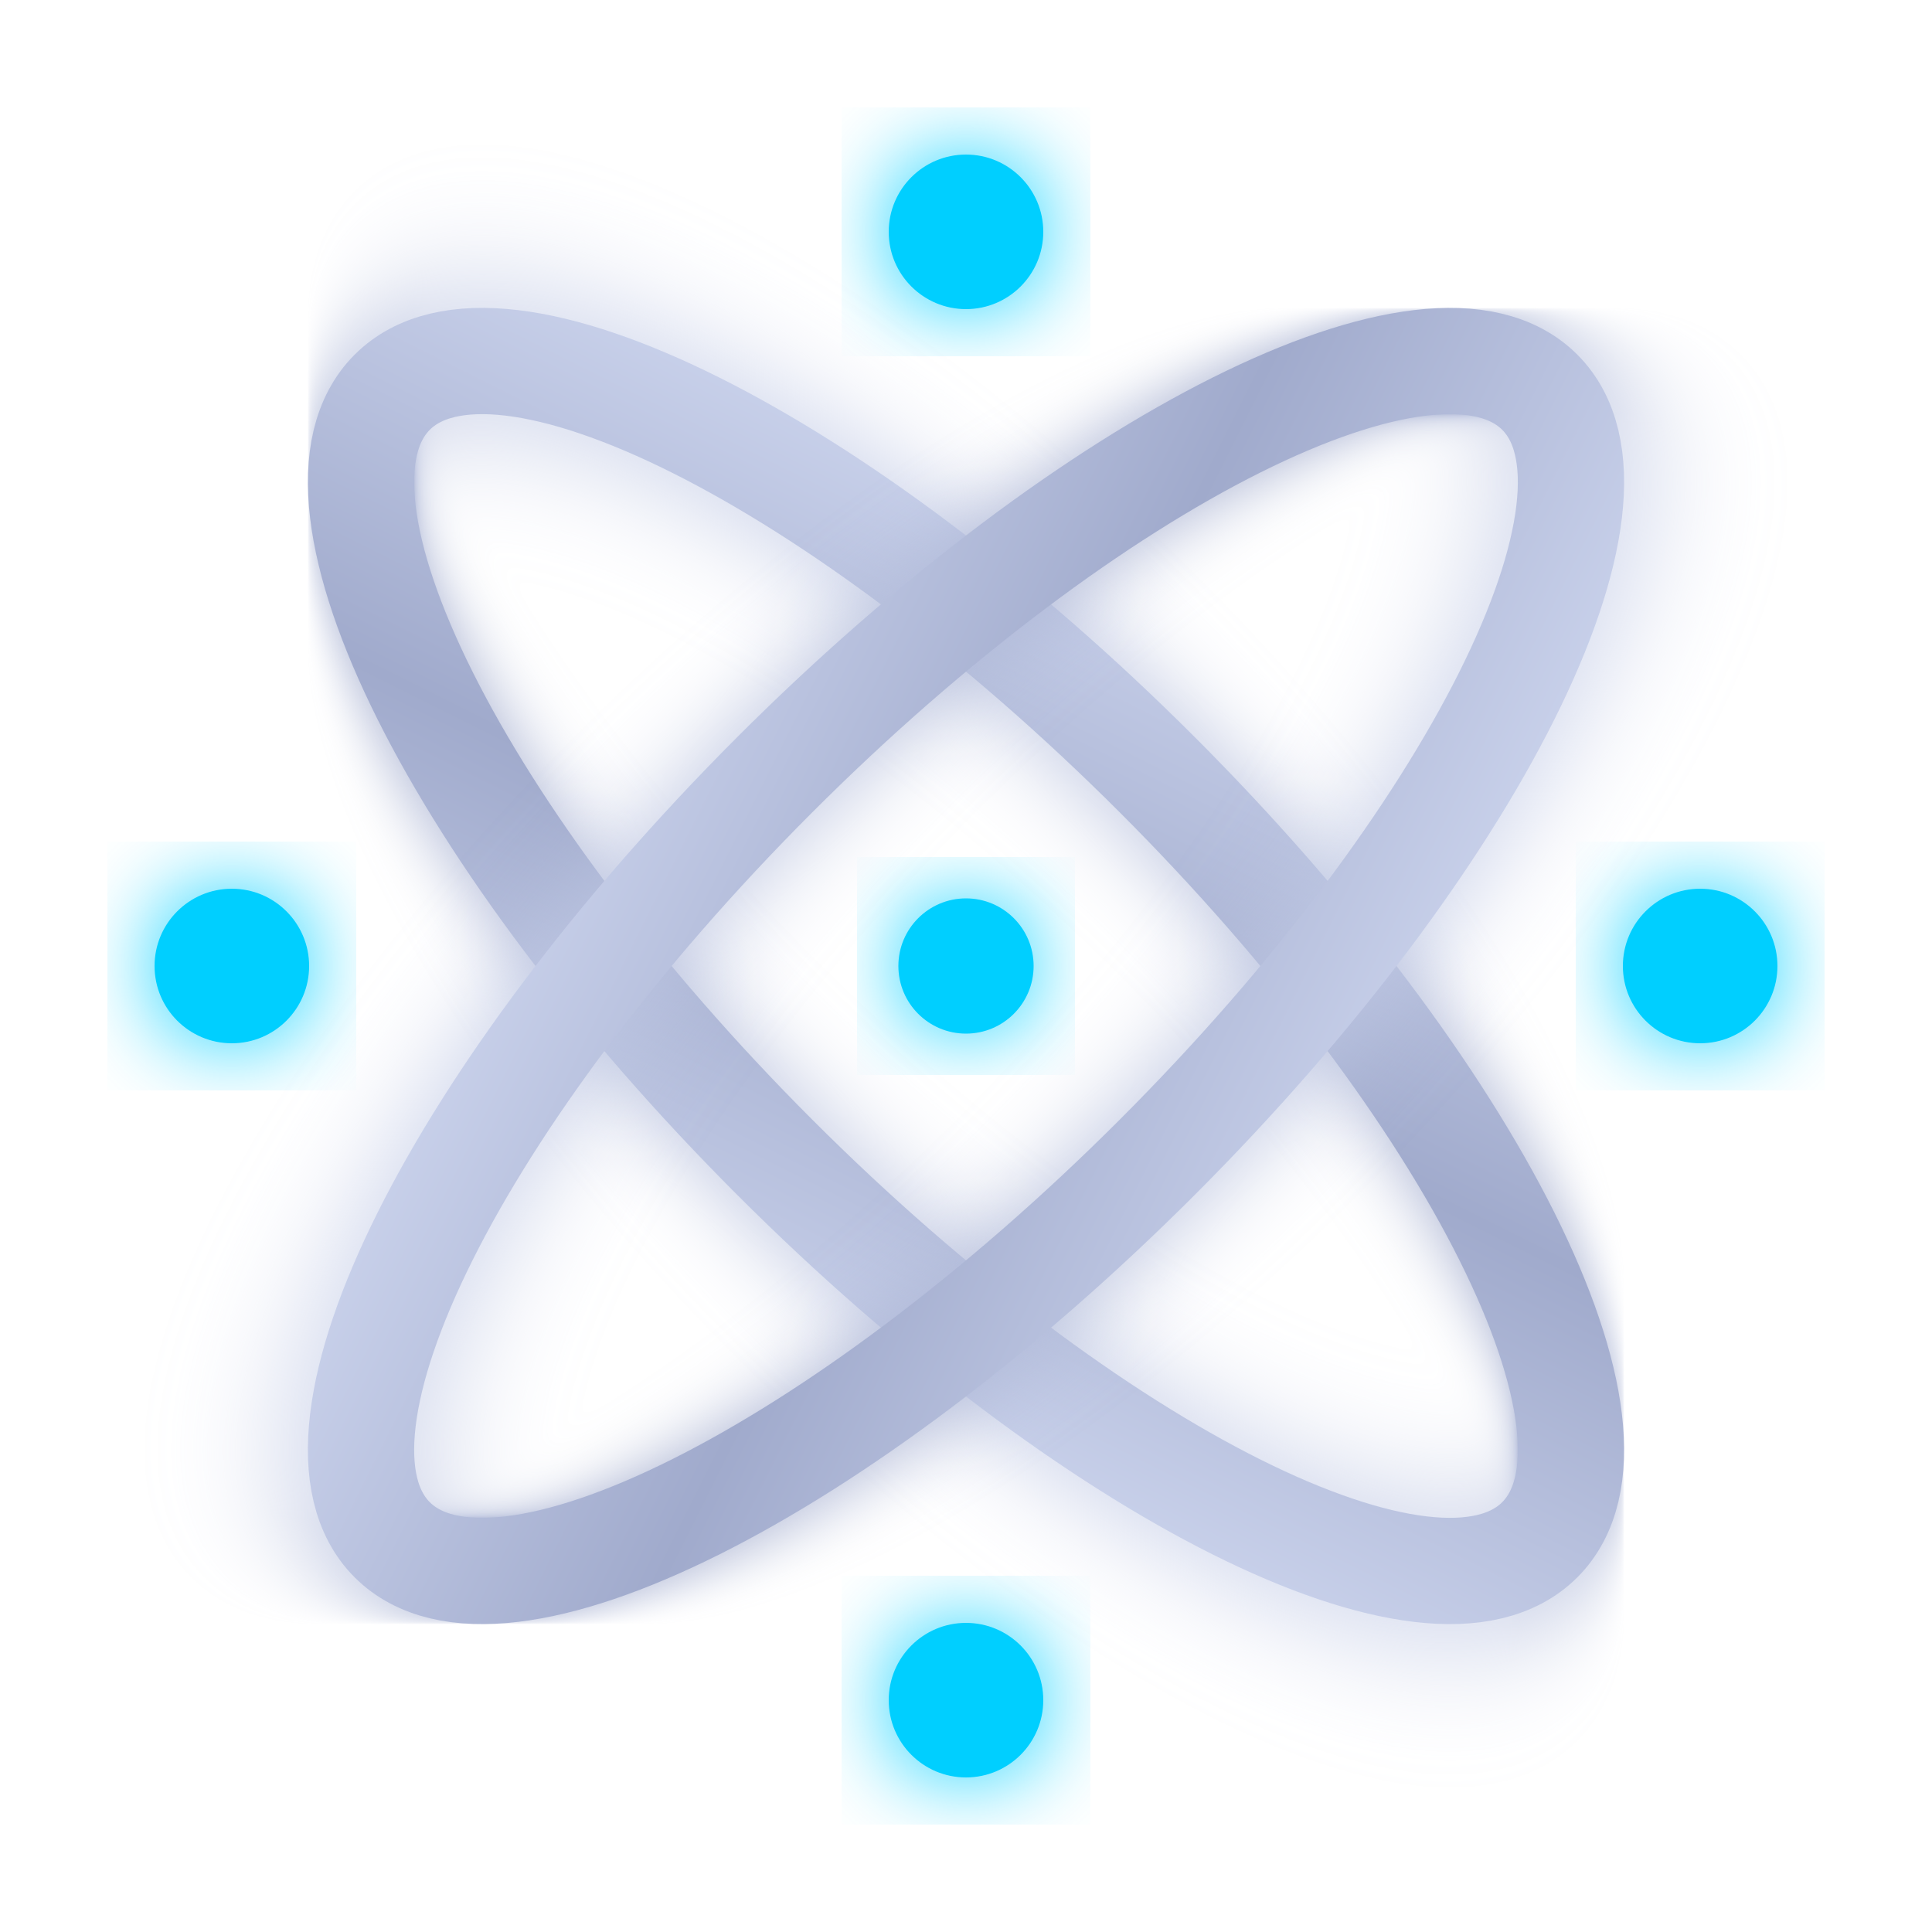
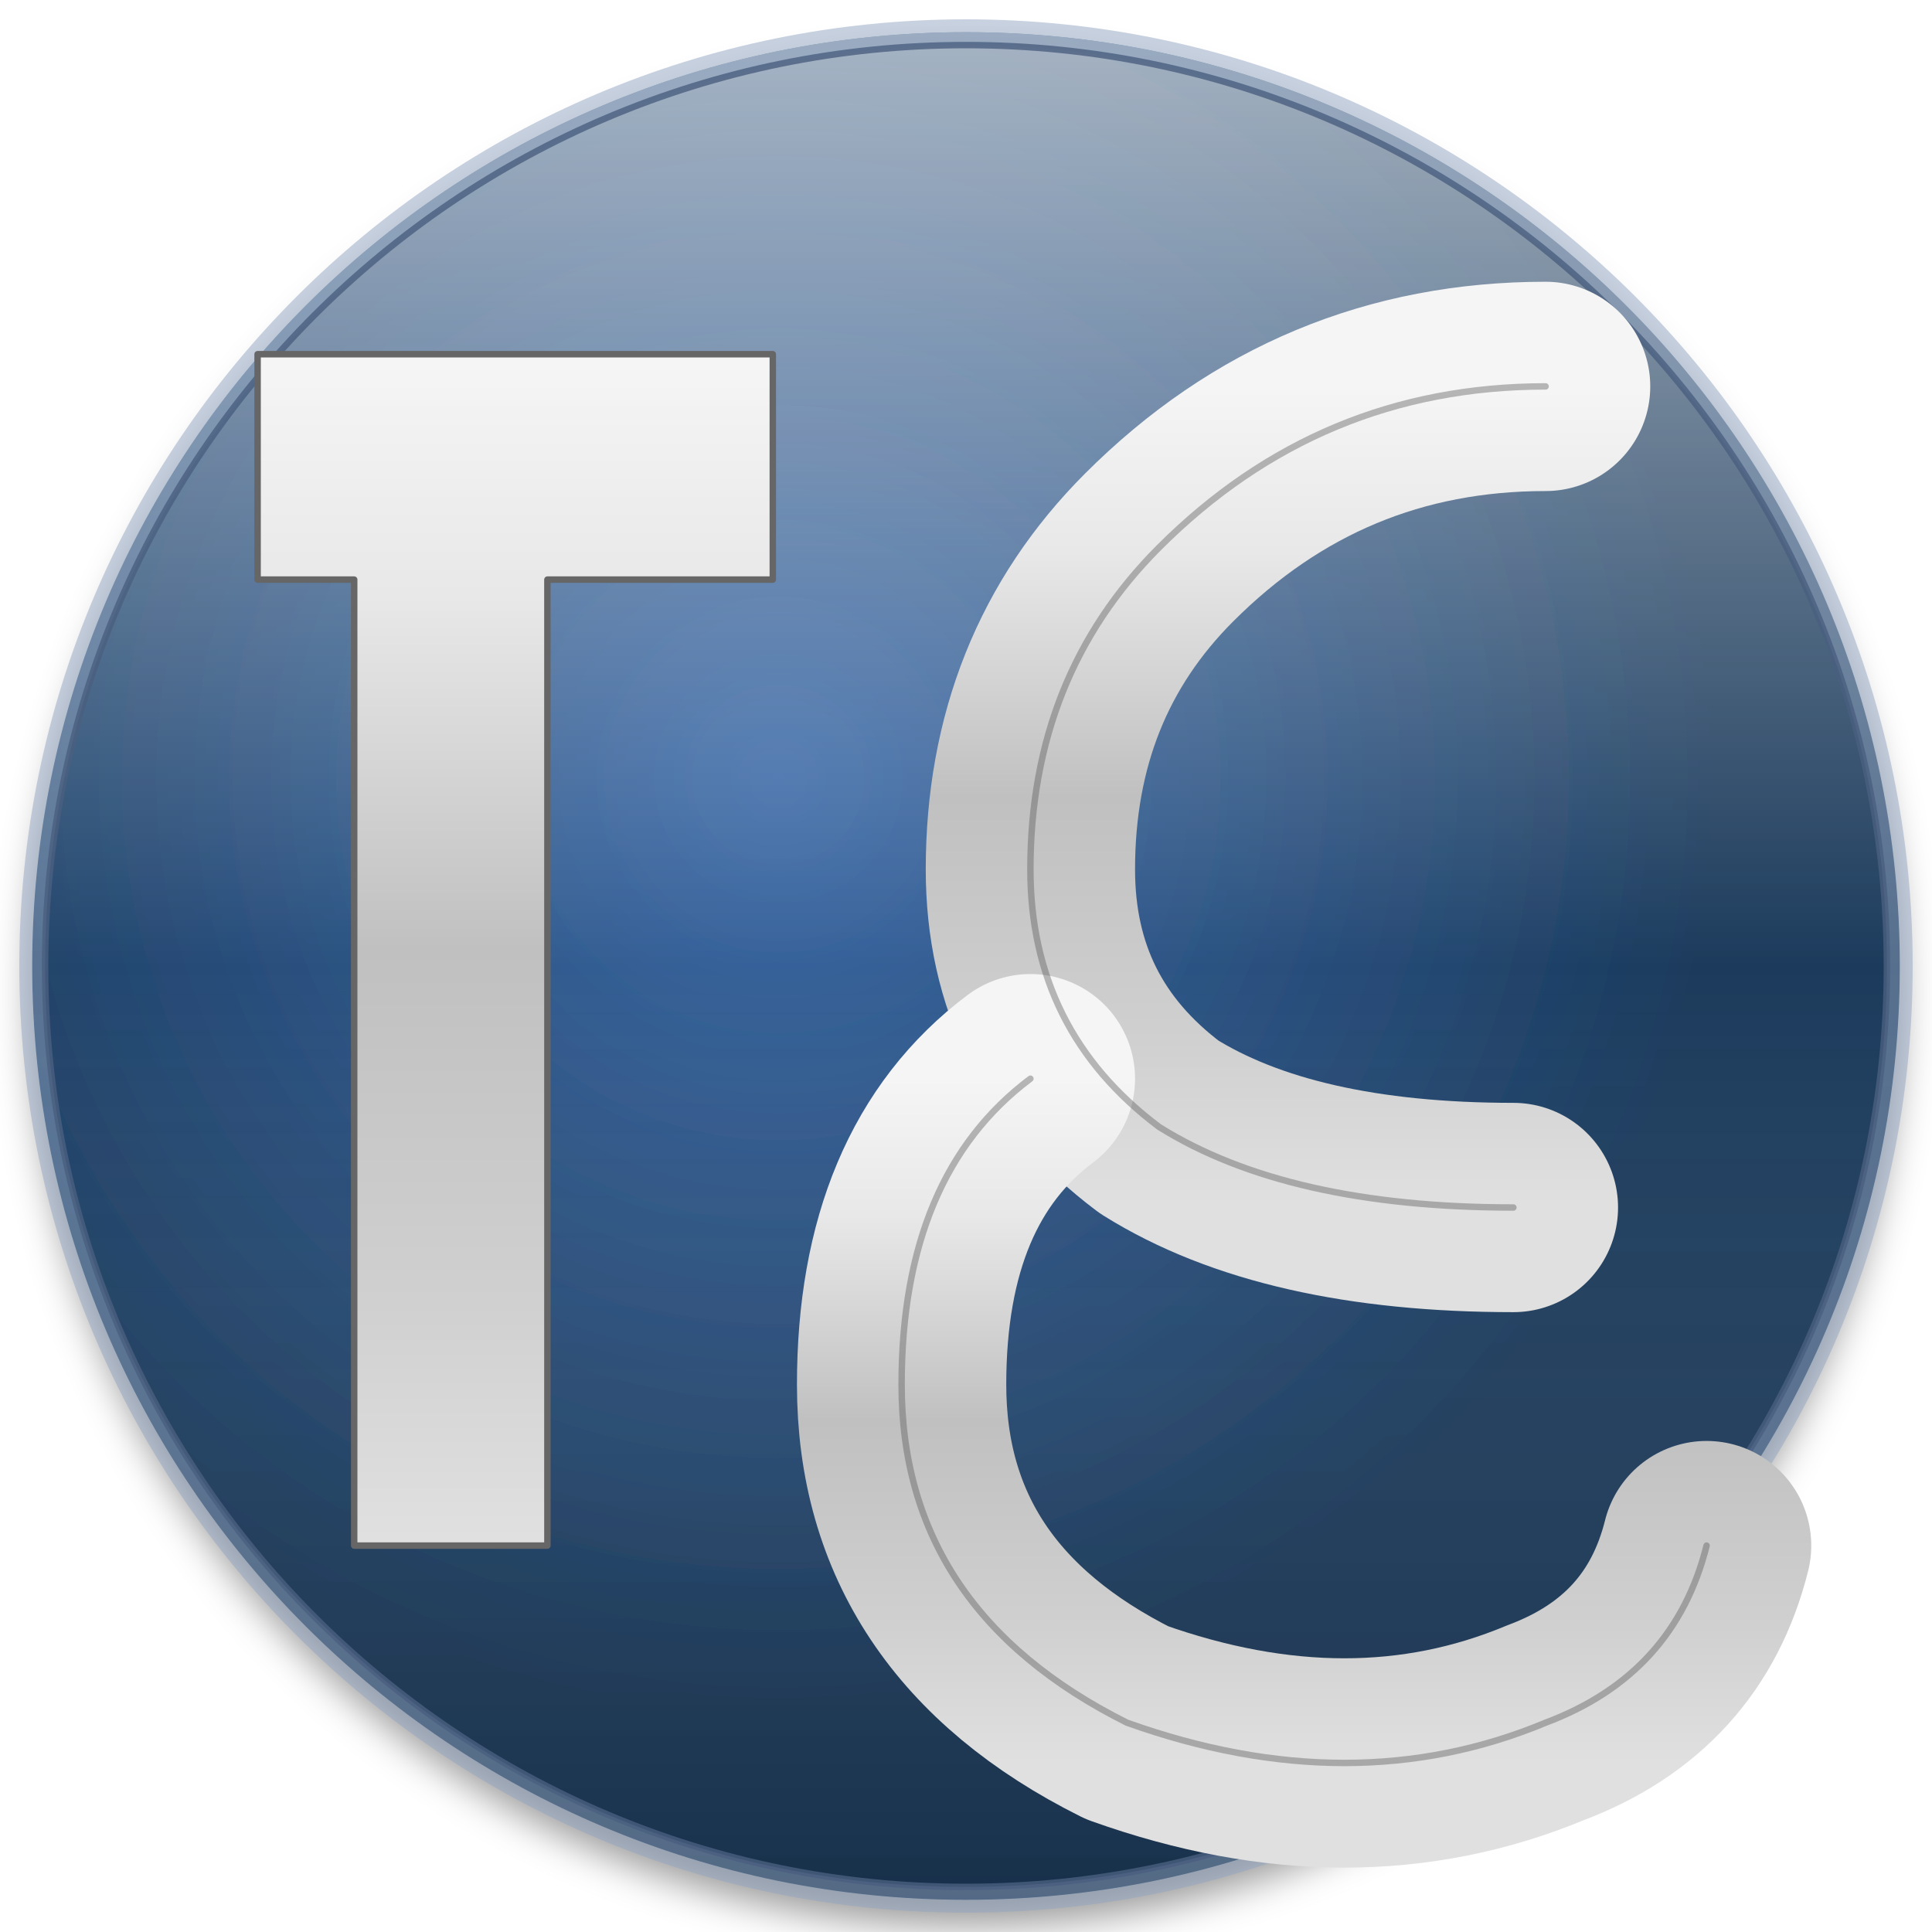
- <svg xmlns="http://www.w3.org/2000/svg" viewBox="0 0 100 100" fill="none">
+ <svg xmlns="http://www.w3.org/2000/svg" viewBox="0 0 600 600">
  <defs>
-     <filter id="glow" x="-30%" y="-30%" width="160%" height="160%">
-       <feGaussianBlur stdDeviation="2.5" result="blur" />
-       <feMerge>
-         <feMergeNode in="blur" />
-         <feMergeNode in="SourceGraphic" />
-       </feMerge>
+     <radialGradient id="blueBg" cx="40%" cy="40%">
+       <stop offset="0%" style="stop-color:#3d6ba8;stop-opacity:1" />
+       <stop offset="100%" style="stop-color:#1a3a5c;stop-opacity:1" />
+     </radialGradient>
+     <linearGradient id="metallic" x1="0%" y1="0%" x2="0%" y2="100%">
+       <stop offset="0%" style="stop-color:#f5f5f5;stop-opacity:1" />
+       <stop offset="20%" style="stop-color:#e8e8e8;stop-opacity:1" />
+       <stop offset="50%" style="stop-color:#c0c0c0;stop-opacity:1" />
+       <stop offset="80%" style="stop-color:#d0d0d0;stop-opacity:1" />
+       <stop offset="100%" style="stop-color:#e0e0e0;stop-opacity:1" />
+     </linearGradient>
+     <linearGradient id="highlight" x1="0%" y1="0%" x2="0%" y2="100%">
+       <stop offset="0%" style="stop-color:#ffffff;stop-opacity:0.6" />
+       <stop offset="50%" style="stop-color:#ffffff;stop-opacity:0" />
+       <stop offset="100%" style="stop-color:#000000;stop-opacity:0.2" />
+     </linearGradient>
+     <filter id="shadow">
+       <feDropShadow dx="0" dy="8" stdDeviation="6" flood-opacity="0.4" />
    </filter>
-     <linearGradient id="ring" x1="0%" y1="0%" x2="100%" y2="100%">
-       <stop offset="0%" stop-color="#d0d8f0" />
-       <stop offset="50%" stop-color="#a0aacc" />
-       <stop offset="100%" stop-color="#d0d8f0" />
-     </linearGradient>
  </defs>
-   <ellipse cx="50" cy="50" rx="42" ry="14" transform="rotate(45 50 50)" stroke="url(#ring)" stroke-width="5.5" fill="none" filter="url(#glow)" stroke-linecap="round" />
-   <ellipse cx="50" cy="50" rx="42" ry="14" transform="rotate(-45 50 50)" stroke="url(#ring)" stroke-width="5.5" fill="none" filter="url(#glow)" stroke-linecap="round" />
-   <circle cx="50" cy="12" r="4" fill="#00cfff" filter="url(#glow)" />
-   <circle cx="50" cy="88" r="4" fill="#00cfff" filter="url(#glow)" />
-   <circle cx="12" cy="50" r="4" fill="#00cfff" filter="url(#glow)" />
-   <circle cx="88" cy="50" r="4" fill="#00cfff" filter="url(#glow)" />
-   <circle cx="50" cy="50" r="3.5" fill="#00cfff" filter="url(#glow)" />
+   <circle cx="300" cy="300" r="290" fill="url(#blueBg)" filter="url(#shadow)" />
+   <circle cx="300" cy="300" r="290" fill="url(#highlight)" />
+   <circle cx="300" cy="300" r="290" fill="none" stroke="#8fa3c0" stroke-width="8" opacity="0.5" />
+   <circle cx="300" cy="300" r="286" fill="none" stroke="#4a5f7f" stroke-width="2" opacity="0.8" />
+   <g>
+     <path d="M 80 110 L 240 110 L 240 180 L 170 180 L 170 480 L 110 480 L 110 180 L 80 180 Z" fill="url(#metallic)" stroke="#666" stroke-width="2" stroke-linejoin="round" />
+   </g>
+   <g>
+     <path d="M 480 120 Q 410 120 360 170 Q 320 210 320 270 Q 320 320 360 350 Q 400 375 470 375" fill="none" stroke="url(#metallic)" stroke-width="65" stroke-linecap="round" stroke-linejoin="round" />
+     <path d="M 320 335 Q 280 365 280 430 Q 280 500 350 535 Q 420 560 480 535 Q 520 520 530 480" fill="none" stroke="url(#metallic)" stroke-width="65" stroke-linecap="round" stroke-linejoin="round" />
+     <path d="M 480 120 Q 410 120 360 170 Q 320 210 320 270 Q 320 320 360 350 Q 400 375 470 375" fill="none" stroke="#555" stroke-width="2" stroke-linecap="round" stroke-linejoin="round" opacity="0.4" />
+     <path d="M 320 335 Q 280 365 280 430 Q 280 500 350 535 Q 420 560 480 535 Q 520 520 530 480" fill="none" stroke="#555" stroke-width="2" stroke-linecap="round" stroke-linejoin="round" opacity="0.4" />
+   </g>
</svg>
